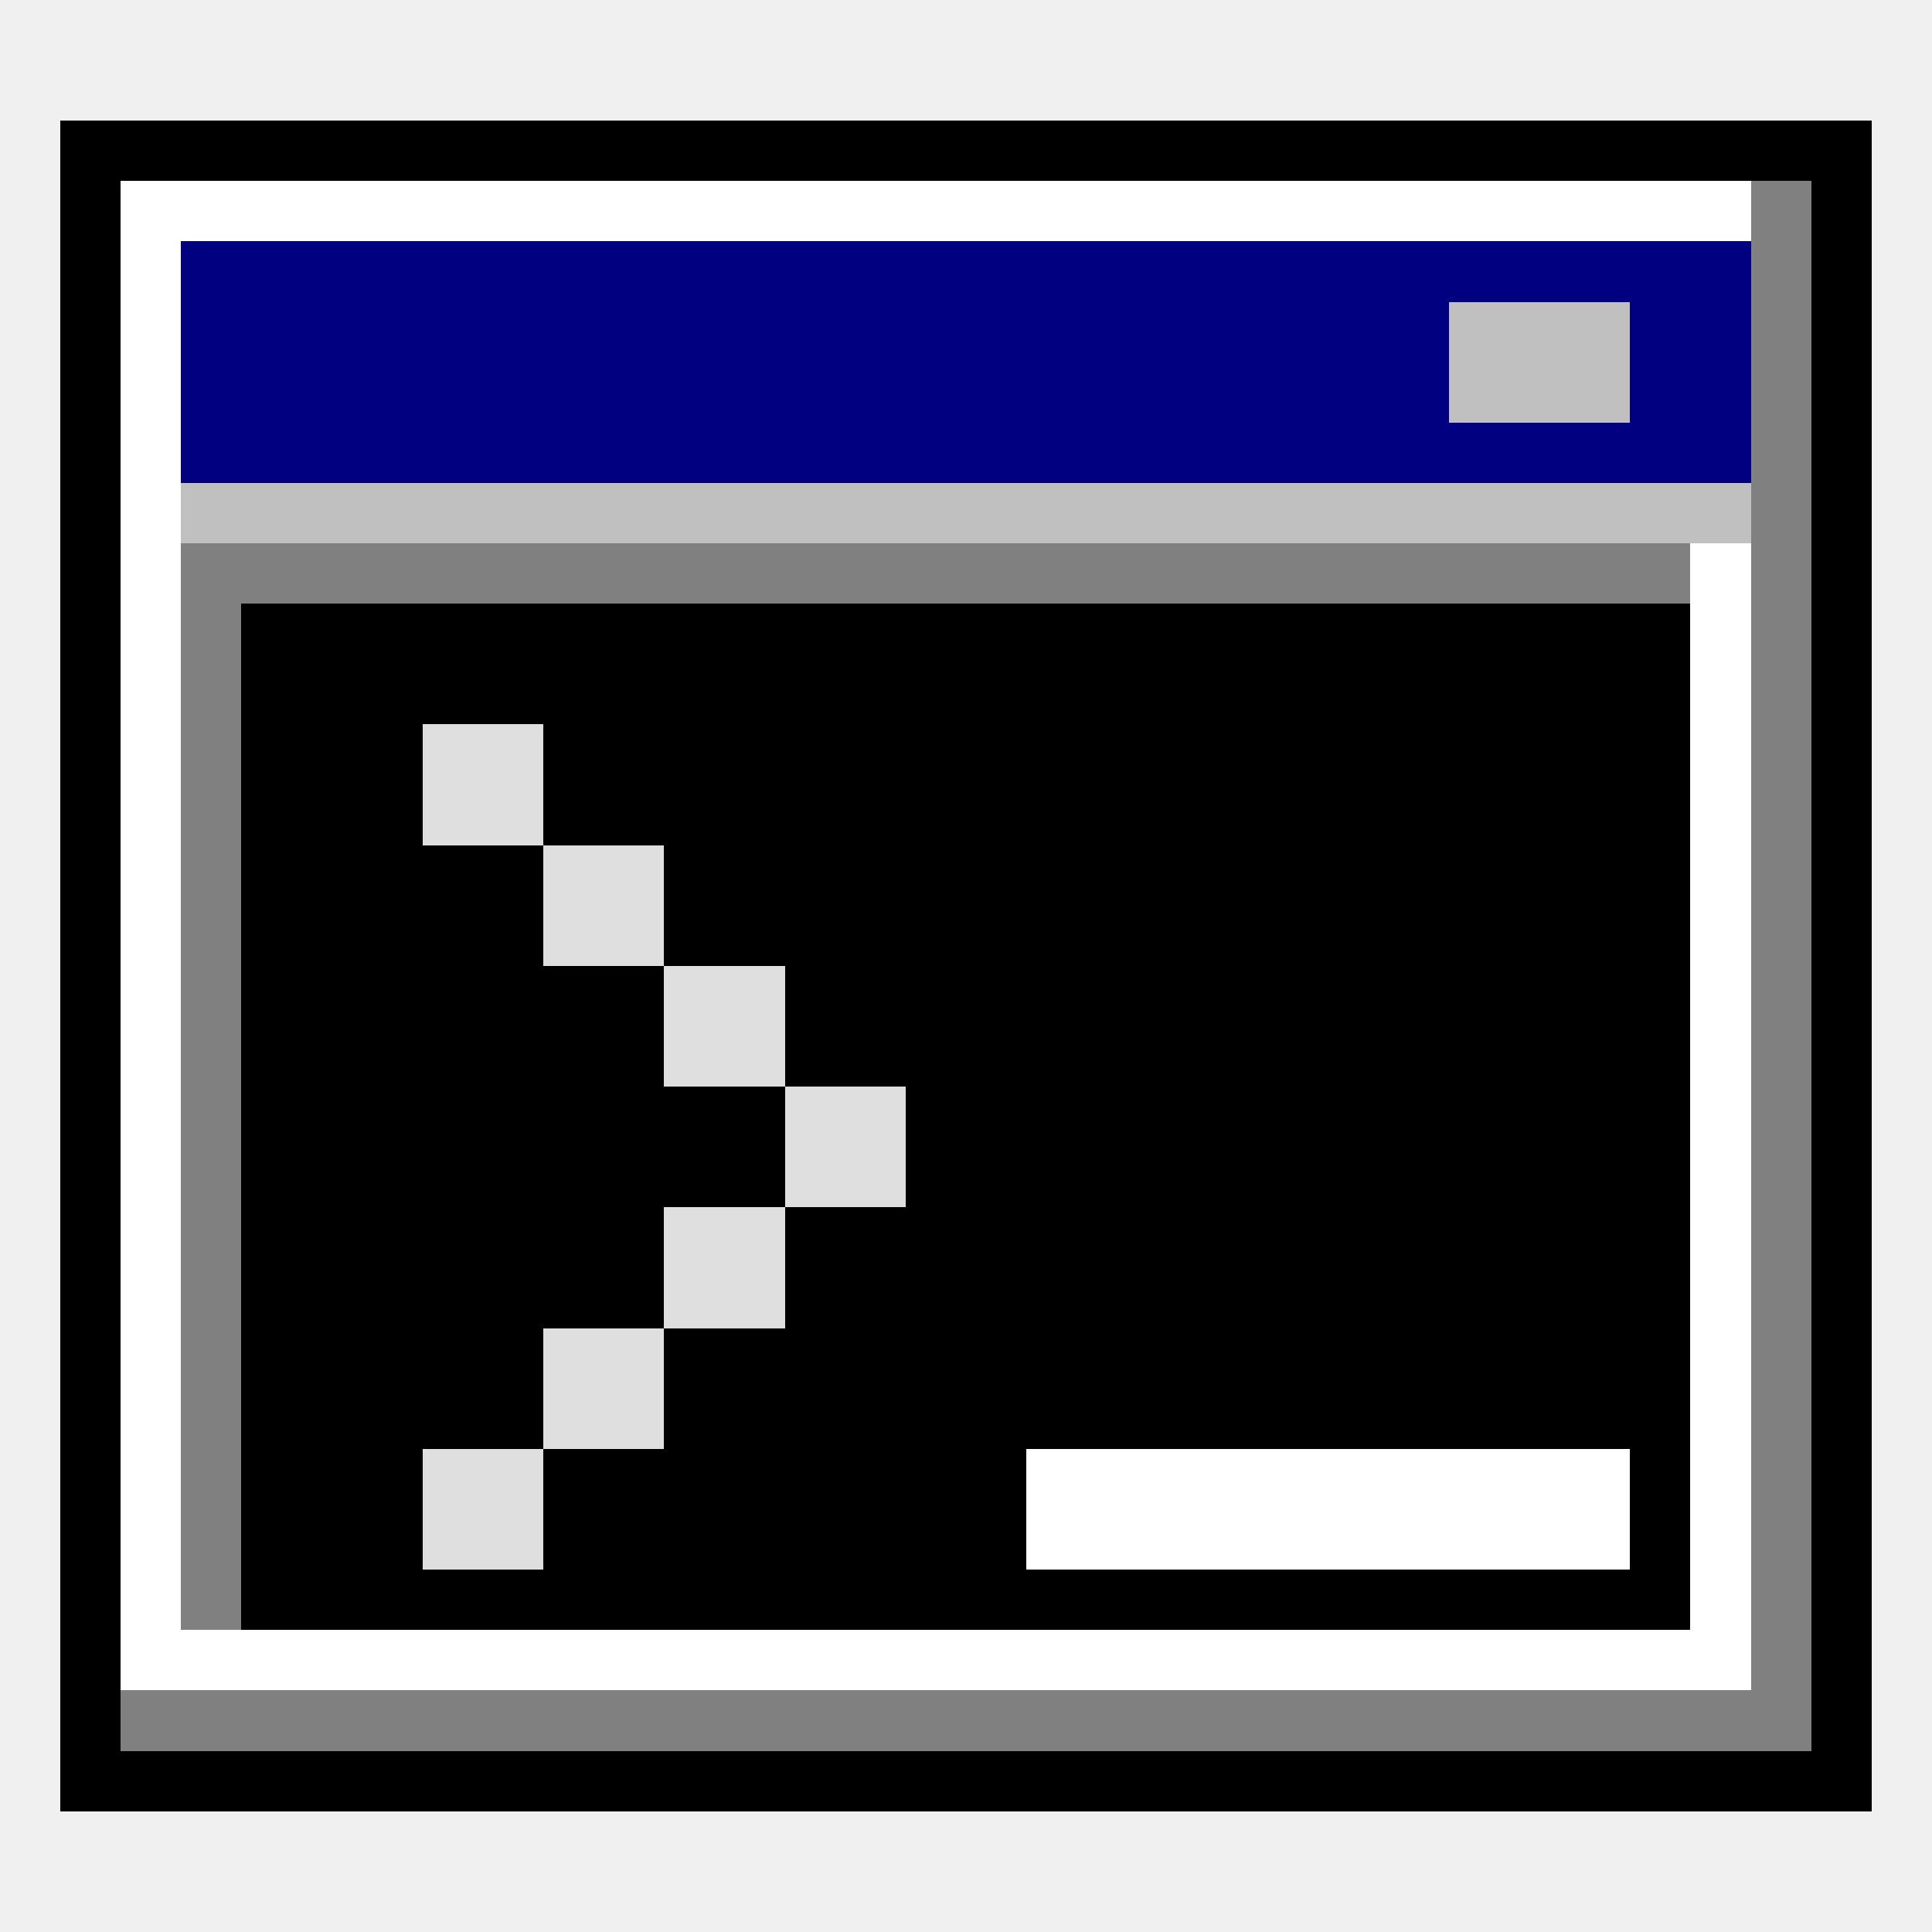
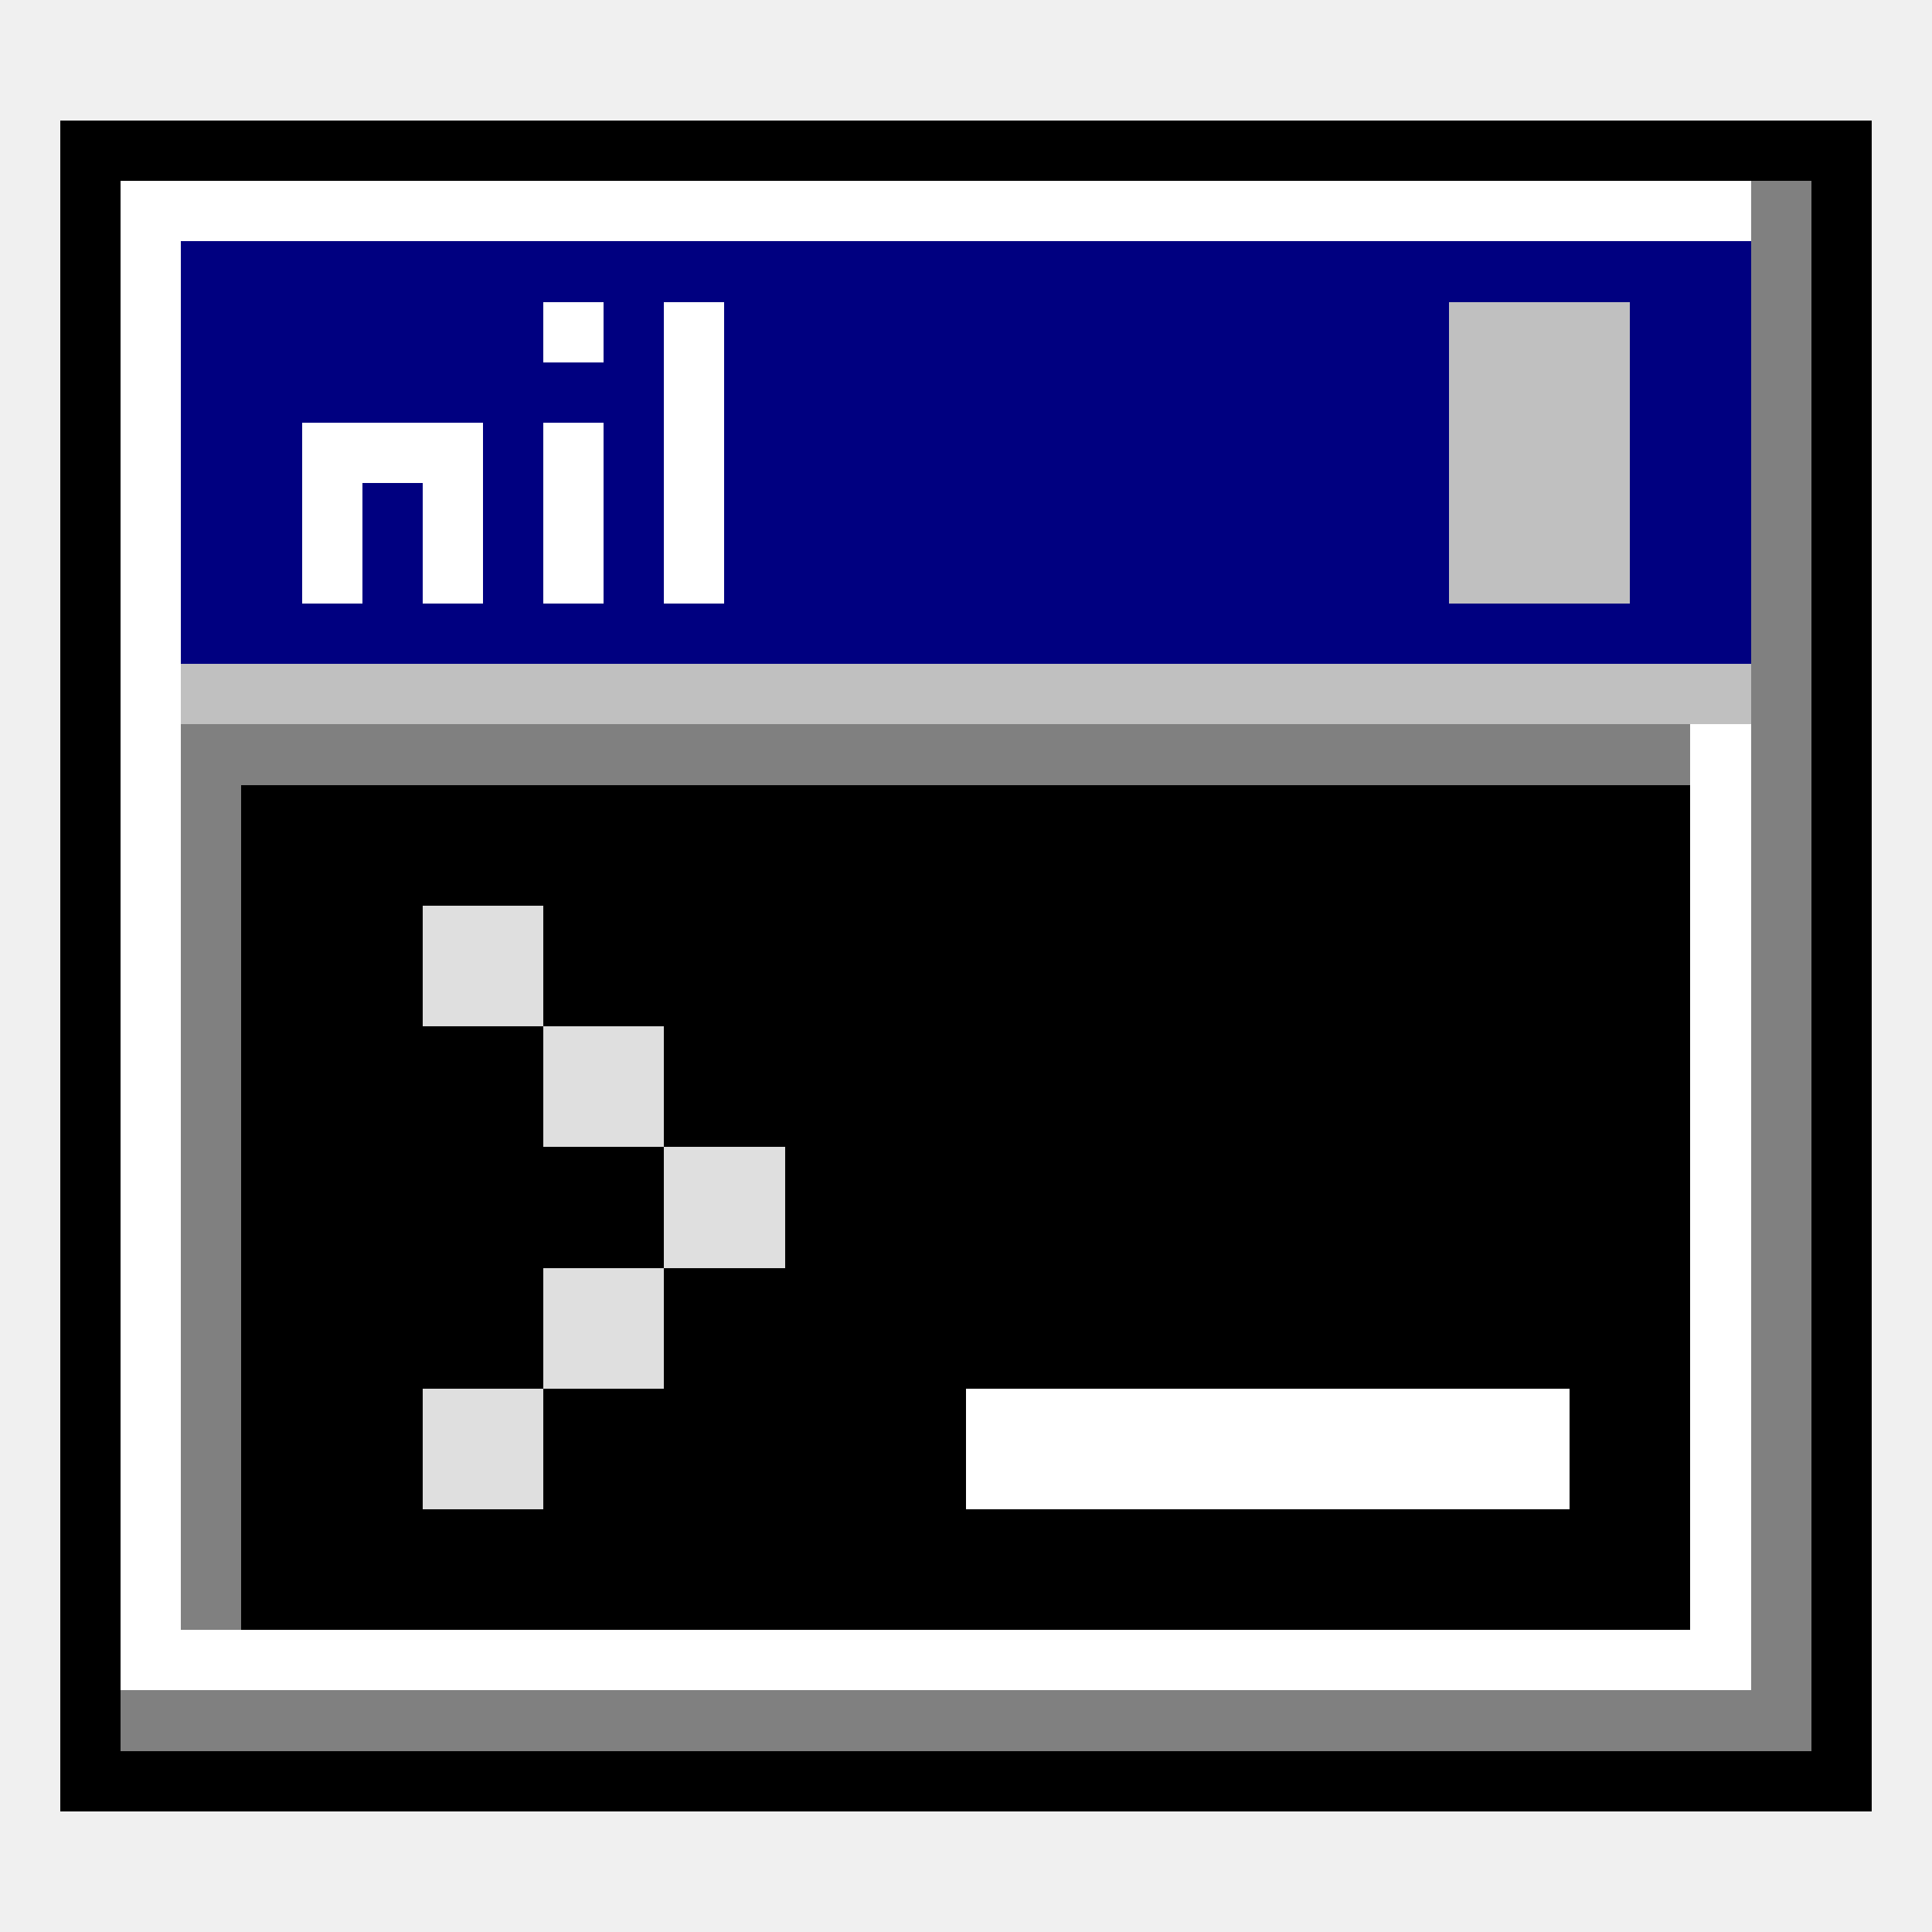
<svg xmlns="http://www.w3.org/2000/svg" width="32" height="32" viewBox="0 0 32 32" shape-rendering="crispEdges">
  <rect x="1" y="2" width="30" height="1" fill="#000000" />
  <rect x="1" y="3" width="1" height="1" fill="#000000" />
  <rect x="2" y="3" width="27" height="1" fill="#ffffff" />
  <rect x="29" y="3" width="1" height="1" fill="#808080" />
  <rect x="30" y="3" width="1" height="1" fill="#000000" />
  <rect x="1" y="4" width="1" height="1" fill="#000000" />
  <rect x="2" y="4" width="1" height="1" fill="#ffffff" />
  <rect x="3" y="4" width="26" height="1" fill="#000080" />
  <rect x="29" y="4" width="1" height="1" fill="#808080" />
  <rect x="30" y="4" width="1" height="1" fill="#000000" />
  <rect x="1" y="5" width="1" height="1" fill="#000000" />
  <rect x="2" y="5" width="1" height="1" fill="#ffffff" />
-   <rect x="3" y="5" width="21" height="1" fill="#000080" />
+   <rect x="3" y="5" width="6" height="1" fill="#000080" />
+   <rect x="9" y="5" width="1" height="1" fill="#ffffff" />
+   <rect x="10" y="5" width="1" height="1" fill="#000080" />
+   <rect x="11" y="5" width="1" height="1" fill="#ffffff" />
+   <rect x="12" y="5" width="12" height="1" fill="#000080" />
  <rect x="24" y="5" width="3" height="1" fill="#c0c0c0" />
  <rect x="27" y="5" width="2" height="1" fill="#000080" />
  <rect x="29" y="5" width="1" height="1" fill="#808080" />
  <rect x="30" y="5" width="1" height="1" fill="#000000" />
  <rect x="1" y="6" width="1" height="1" fill="#000000" />
  <rect x="2" y="6" width="1" height="1" fill="#ffffff" />
-   <rect x="3" y="6" width="21" height="1" fill="#000080" />
+   <rect x="3" y="6" width="8" height="1" fill="#000080" />
+   <rect x="11" y="6" width="1" height="1" fill="#ffffff" />
+   <rect x="12" y="6" width="12" height="1" fill="#000080" />
  <rect x="24" y="6" width="3" height="1" fill="#c0c0c0" />
  <rect x="27" y="6" width="2" height="1" fill="#000080" />
  <rect x="29" y="6" width="1" height="1" fill="#808080" />
  <rect x="30" y="6" width="1" height="1" fill="#000000" />
  <rect x="1" y="7" width="1" height="1" fill="#000000" />
  <rect x="2" y="7" width="1" height="1" fill="#ffffff" />
-   <rect x="3" y="7" width="26" height="1" fill="#000080" />
+   <rect x="3" y="7" width="2" height="1" fill="#000080" />
+   <rect x="5" y="7" width="3" height="1" fill="#ffffff" />
+   <rect x="8" y="7" width="1" height="1" fill="#000080" />
+   <rect x="9" y="7" width="1" height="1" fill="#ffffff" />
+   <rect x="10" y="7" width="1" height="1" fill="#000080" />
+   <rect x="11" y="7" width="1" height="1" fill="#ffffff" />
+   <rect x="12" y="7" width="12" height="1" fill="#000080" />
+   <rect x="24" y="7" width="3" height="1" fill="#c0c0c0" />
+   <rect x="27" y="7" width="2" height="1" fill="#000080" />
  <rect x="29" y="7" width="1" height="1" fill="#808080" />
  <rect x="30" y="7" width="1" height="1" fill="#000000" />
  <rect x="1" y="8" width="1" height="1" fill="#000000" />
  <rect x="2" y="8" width="1" height="1" fill="#ffffff" />
-   <rect x="3" y="8" width="26" height="1" fill="#c0c0c0" />
+   <rect x="3" y="8" width="2" height="1" fill="#000080" />
+   <rect x="5" y="8" width="1" height="1" fill="#ffffff" />
+   <rect x="6" y="8" width="1" height="1" fill="#000080" />
+   <rect x="7" y="8" width="1" height="1" fill="#ffffff" />
+   <rect x="8" y="8" width="1" height="1" fill="#000080" />
+   <rect x="9" y="8" width="1" height="1" fill="#ffffff" />
+   <rect x="10" y="8" width="1" height="1" fill="#000080" />
+   <rect x="11" y="8" width="1" height="1" fill="#ffffff" />
+   <rect x="12" y="8" width="12" height="1" fill="#000080" />
+   <rect x="24" y="8" width="3" height="1" fill="#c0c0c0" />
+   <rect x="27" y="8" width="2" height="1" fill="#000080" />
  <rect x="29" y="8" width="1" height="1" fill="#808080" />
  <rect x="30" y="8" width="1" height="1" fill="#000000" />
  <rect x="1" y="9" width="1" height="1" fill="#000000" />
  <rect x="2" y="9" width="1" height="1" fill="#ffffff" />
-   <rect x="3" y="9" width="25" height="1" fill="#808080" />
-   <rect x="28" y="9" width="1" height="1" fill="#ffffff" />
+   <rect x="3" y="9" width="2" height="1" fill="#000080" />
+   <rect x="5" y="9" width="1" height="1" fill="#ffffff" />
+   <rect x="6" y="9" width="1" height="1" fill="#000080" />
+   <rect x="7" y="9" width="1" height="1" fill="#ffffff" />
+   <rect x="8" y="9" width="1" height="1" fill="#000080" />
+   <rect x="9" y="9" width="1" height="1" fill="#ffffff" />
+   <rect x="10" y="9" width="1" height="1" fill="#000080" />
+   <rect x="11" y="9" width="1" height="1" fill="#ffffff" />
+   <rect x="12" y="9" width="12" height="1" fill="#000080" />
+   <rect x="24" y="9" width="3" height="1" fill="#c0c0c0" />
+   <rect x="27" y="9" width="2" height="1" fill="#000080" />
  <rect x="29" y="9" width="1" height="1" fill="#808080" />
  <rect x="30" y="9" width="1" height="1" fill="#000000" />
  <rect x="1" y="10" width="1" height="1" fill="#000000" />
  <rect x="2" y="10" width="1" height="1" fill="#ffffff" />
-   <rect x="3" y="10" width="1" height="1" fill="#808080" />
-   <rect x="4" y="10" width="24" height="1" fill="#000000" />
-   <rect x="28" y="10" width="1" height="1" fill="#ffffff" />
+   <rect x="3" y="10" width="26" height="1" fill="#000080" />
  <rect x="29" y="10" width="1" height="1" fill="#808080" />
  <rect x="30" y="10" width="1" height="1" fill="#000000" />
  <rect x="1" y="11" width="1" height="1" fill="#000000" />
  <rect x="2" y="11" width="1" height="1" fill="#ffffff" />
-   <rect x="3" y="11" width="1" height="1" fill="#808080" />
-   <rect x="4" y="11" width="24" height="1" fill="#000000" />
-   <rect x="28" y="11" width="1" height="1" fill="#ffffff" />
+   <rect x="3" y="11" width="26" height="1" fill="#c0c0c0" />
  <rect x="29" y="11" width="1" height="1" fill="#808080" />
  <rect x="30" y="11" width="1" height="1" fill="#000000" />
  <rect x="1" y="12" width="1" height="1" fill="#000000" />
  <rect x="2" y="12" width="1" height="1" fill="#ffffff" />
-   <rect x="3" y="12" width="1" height="1" fill="#808080" />
-   <rect x="4" y="12" width="3" height="1" fill="#000000" />
-   <rect x="7" y="12" width="2" height="1" fill="#dfdfdf" />
-   <rect x="9" y="12" width="19" height="1" fill="#000000" />
+   <rect x="3" y="12" width="25" height="1" fill="#808080" />
  <rect x="28" y="12" width="1" height="1" fill="#ffffff" />
  <rect x="29" y="12" width="1" height="1" fill="#808080" />
  <rect x="30" y="12" width="1" height="1" fill="#000000" />
  <rect x="1" y="13" width="1" height="1" fill="#000000" />
  <rect x="2" y="13" width="1" height="1" fill="#ffffff" />
  <rect x="3" y="13" width="1" height="1" fill="#808080" />
-   <rect x="4" y="13" width="3" height="1" fill="#000000" />
-   <rect x="7" y="13" width="2" height="1" fill="#dfdfdf" />
-   <rect x="9" y="13" width="19" height="1" fill="#000000" />
+   <rect x="4" y="13" width="24" height="1" fill="#000000" />
  <rect x="28" y="13" width="1" height="1" fill="#ffffff" />
  <rect x="29" y="13" width="1" height="1" fill="#808080" />
  <rect x="30" y="13" width="1" height="1" fill="#000000" />
  <rect x="1" y="14" width="1" height="1" fill="#000000" />
  <rect x="2" y="14" width="1" height="1" fill="#ffffff" />
  <rect x="3" y="14" width="1" height="1" fill="#808080" />
-   <rect x="4" y="14" width="5" height="1" fill="#000000" />
-   <rect x="9" y="14" width="2" height="1" fill="#dfdfdf" />
-   <rect x="11" y="14" width="17" height="1" fill="#000000" />
+   <rect x="4" y="14" width="24" height="1" fill="#000000" />
  <rect x="28" y="14" width="1" height="1" fill="#ffffff" />
  <rect x="29" y="14" width="1" height="1" fill="#808080" />
  <rect x="30" y="14" width="1" height="1" fill="#000000" />
  <rect x="1" y="15" width="1" height="1" fill="#000000" />
  <rect x="2" y="15" width="1" height="1" fill="#ffffff" />
  <rect x="3" y="15" width="1" height="1" fill="#808080" />
-   <rect x="4" y="15" width="5" height="1" fill="#000000" />
-   <rect x="9" y="15" width="2" height="1" fill="#dfdfdf" />
-   <rect x="11" y="15" width="17" height="1" fill="#000000" />
+   <rect x="4" y="15" width="3" height="1" fill="#000000" />
+   <rect x="7" y="15" width="2" height="1" fill="#dfdfdf" />
+   <rect x="9" y="15" width="19" height="1" fill="#000000" />
  <rect x="28" y="15" width="1" height="1" fill="#ffffff" />
  <rect x="29" y="15" width="1" height="1" fill="#808080" />
  <rect x="30" y="15" width="1" height="1" fill="#000000" />
  <rect x="1" y="16" width="1" height="1" fill="#000000" />
  <rect x="2" y="16" width="1" height="1" fill="#ffffff" />
  <rect x="3" y="16" width="1" height="1" fill="#808080" />
-   <rect x="4" y="16" width="7" height="1" fill="#000000" />
-   <rect x="11" y="16" width="2" height="1" fill="#dfdfdf" />
-   <rect x="13" y="16" width="15" height="1" fill="#000000" />
+   <rect x="4" y="16" width="3" height="1" fill="#000000" />
+   <rect x="7" y="16" width="2" height="1" fill="#dfdfdf" />
+   <rect x="9" y="16" width="19" height="1" fill="#000000" />
  <rect x="28" y="16" width="1" height="1" fill="#ffffff" />
  <rect x="29" y="16" width="1" height="1" fill="#808080" />
  <rect x="30" y="16" width="1" height="1" fill="#000000" />
  <rect x="1" y="17" width="1" height="1" fill="#000000" />
  <rect x="2" y="17" width="1" height="1" fill="#ffffff" />
  <rect x="3" y="17" width="1" height="1" fill="#808080" />
-   <rect x="4" y="17" width="7" height="1" fill="#000000" />
-   <rect x="11" y="17" width="2" height="1" fill="#dfdfdf" />
-   <rect x="13" y="17" width="15" height="1" fill="#000000" />
+   <rect x="4" y="17" width="5" height="1" fill="#000000" />
+   <rect x="9" y="17" width="2" height="1" fill="#dfdfdf" />
+   <rect x="11" y="17" width="17" height="1" fill="#000000" />
  <rect x="28" y="17" width="1" height="1" fill="#ffffff" />
  <rect x="29" y="17" width="1" height="1" fill="#808080" />
  <rect x="30" y="17" width="1" height="1" fill="#000000" />
  <rect x="1" y="18" width="1" height="1" fill="#000000" />
  <rect x="2" y="18" width="1" height="1" fill="#ffffff" />
  <rect x="3" y="18" width="1" height="1" fill="#808080" />
-   <rect x="4" y="18" width="9" height="1" fill="#000000" />
-   <rect x="13" y="18" width="2" height="1" fill="#dfdfdf" />
-   <rect x="15" y="18" width="13" height="1" fill="#000000" />
+   <rect x="4" y="18" width="5" height="1" fill="#000000" />
+   <rect x="9" y="18" width="2" height="1" fill="#dfdfdf" />
+   <rect x="11" y="18" width="17" height="1" fill="#000000" />
  <rect x="28" y="18" width="1" height="1" fill="#ffffff" />
  <rect x="29" y="18" width="1" height="1" fill="#808080" />
  <rect x="30" y="18" width="1" height="1" fill="#000000" />
  <rect x="1" y="19" width="1" height="1" fill="#000000" />
  <rect x="2" y="19" width="1" height="1" fill="#ffffff" />
  <rect x="3" y="19" width="1" height="1" fill="#808080" />
-   <rect x="4" y="19" width="9" height="1" fill="#000000" />
-   <rect x="13" y="19" width="2" height="1" fill="#dfdfdf" />
-   <rect x="15" y="19" width="13" height="1" fill="#000000" />
+   <rect x="4" y="19" width="7" height="1" fill="#000000" />
+   <rect x="11" y="19" width="2" height="1" fill="#dfdfdf" />
+   <rect x="13" y="19" width="15" height="1" fill="#000000" />
  <rect x="28" y="19" width="1" height="1" fill="#ffffff" />
  <rect x="29" y="19" width="1" height="1" fill="#808080" />
  <rect x="30" y="19" width="1" height="1" fill="#000000" />
  <rect x="1" y="20" width="1" height="1" fill="#000000" />
  <rect x="2" y="20" width="1" height="1" fill="#ffffff" />
  <rect x="3" y="20" width="1" height="1" fill="#808080" />
  <rect x="4" y="20" width="7" height="1" fill="#000000" />
  <rect x="11" y="20" width="2" height="1" fill="#dfdfdf" />
  <rect x="13" y="20" width="15" height="1" fill="#000000" />
  <rect x="28" y="20" width="1" height="1" fill="#ffffff" />
  <rect x="29" y="20" width="1" height="1" fill="#808080" />
  <rect x="30" y="20" width="1" height="1" fill="#000000" />
  <rect x="1" y="21" width="1" height="1" fill="#000000" />
  <rect x="2" y="21" width="1" height="1" fill="#ffffff" />
  <rect x="3" y="21" width="1" height="1" fill="#808080" />
-   <rect x="4" y="21" width="7" height="1" fill="#000000" />
-   <rect x="11" y="21" width="2" height="1" fill="#dfdfdf" />
-   <rect x="13" y="21" width="15" height="1" fill="#000000" />
+   <rect x="4" y="21" width="5" height="1" fill="#000000" />
+   <rect x="9" y="21" width="2" height="1" fill="#dfdfdf" />
+   <rect x="11" y="21" width="17" height="1" fill="#000000" />
  <rect x="28" y="21" width="1" height="1" fill="#ffffff" />
  <rect x="29" y="21" width="1" height="1" fill="#808080" />
  <rect x="30" y="21" width="1" height="1" fill="#000000" />
  <rect x="1" y="22" width="1" height="1" fill="#000000" />
  <rect x="2" y="22" width="1" height="1" fill="#ffffff" />
  <rect x="3" y="22" width="1" height="1" fill="#808080" />
  <rect x="4" y="22" width="5" height="1" fill="#000000" />
  <rect x="9" y="22" width="2" height="1" fill="#dfdfdf" />
  <rect x="11" y="22" width="17" height="1" fill="#000000" />
  <rect x="28" y="22" width="1" height="1" fill="#ffffff" />
  <rect x="29" y="22" width="1" height="1" fill="#808080" />
  <rect x="30" y="22" width="1" height="1" fill="#000000" />
  <rect x="1" y="23" width="1" height="1" fill="#000000" />
  <rect x="2" y="23" width="1" height="1" fill="#ffffff" />
  <rect x="3" y="23" width="1" height="1" fill="#808080" />
-   <rect x="4" y="23" width="5" height="1" fill="#000000" />
-   <rect x="9" y="23" width="2" height="1" fill="#dfdfdf" />
-   <rect x="11" y="23" width="17" height="1" fill="#000000" />
+   <rect x="4" y="23" width="3" height="1" fill="#000000" />
+   <rect x="7" y="23" width="2" height="1" fill="#dfdfdf" />
+   <rect x="9" y="23" width="7" height="1" fill="#000000" />
+   <rect x="16" y="23" width="10" height="1" fill="#ffffff" />
+   <rect x="26" y="23" width="2" height="1" fill="#000000" />
  <rect x="28" y="23" width="1" height="1" fill="#ffffff" />
  <rect x="29" y="23" width="1" height="1" fill="#808080" />
  <rect x="30" y="23" width="1" height="1" fill="#000000" />
  <rect x="1" y="24" width="1" height="1" fill="#000000" />
  <rect x="2" y="24" width="1" height="1" fill="#ffffff" />
  <rect x="3" y="24" width="1" height="1" fill="#808080" />
  <rect x="4" y="24" width="3" height="1" fill="#000000" />
  <rect x="7" y="24" width="2" height="1" fill="#dfdfdf" />
-   <rect x="9" y="24" width="8" height="1" fill="#000000" />
-   <rect x="17" y="24" width="10" height="1" fill="#ffffff" />
-   <rect x="27" y="24" width="1" height="1" fill="#000000" />
+   <rect x="9" y="24" width="7" height="1" fill="#000000" />
+   <rect x="16" y="24" width="10" height="1" fill="#ffffff" />
+   <rect x="26" y="24" width="2" height="1" fill="#000000" />
  <rect x="28" y="24" width="1" height="1" fill="#ffffff" />
  <rect x="29" y="24" width="1" height="1" fill="#808080" />
  <rect x="30" y="24" width="1" height="1" fill="#000000" />
  <rect x="1" y="25" width="1" height="1" fill="#000000" />
  <rect x="2" y="25" width="1" height="1" fill="#ffffff" />
  <rect x="3" y="25" width="1" height="1" fill="#808080" />
-   <rect x="4" y="25" width="3" height="1" fill="#000000" />
-   <rect x="7" y="25" width="2" height="1" fill="#dfdfdf" />
-   <rect x="9" y="25" width="8" height="1" fill="#000000" />
-   <rect x="17" y="25" width="10" height="1" fill="#ffffff" />
-   <rect x="27" y="25" width="1" height="1" fill="#000000" />
+   <rect x="4" y="25" width="24" height="1" fill="#000000" />
  <rect x="28" y="25" width="1" height="1" fill="#ffffff" />
  <rect x="29" y="25" width="1" height="1" fill="#808080" />
  <rect x="30" y="25" width="1" height="1" fill="#000000" />
  <rect x="1" y="26" width="1" height="1" fill="#000000" />
  <rect x="2" y="26" width="1" height="1" fill="#ffffff" />
  <rect x="3" y="26" width="1" height="1" fill="#808080" />
  <rect x="4" y="26" width="24" height="1" fill="#000000" />
  <rect x="28" y="26" width="1" height="1" fill="#ffffff" />
  <rect x="29" y="26" width="1" height="1" fill="#808080" />
  <rect x="30" y="26" width="1" height="1" fill="#000000" />
  <rect x="1" y="27" width="1" height="1" fill="#000000" />
  <rect x="2" y="27" width="27" height="1" fill="#ffffff" />
  <rect x="29" y="27" width="1" height="1" fill="#808080" />
  <rect x="30" y="27" width="1" height="1" fill="#000000" />
  <rect x="1" y="28" width="1" height="1" fill="#000000" />
  <rect x="2" y="28" width="28" height="1" fill="#808080" />
  <rect x="30" y="28" width="1" height="1" fill="#000000" />
  <rect x="1" y="29" width="30" height="1" fill="#000000" />
</svg>
